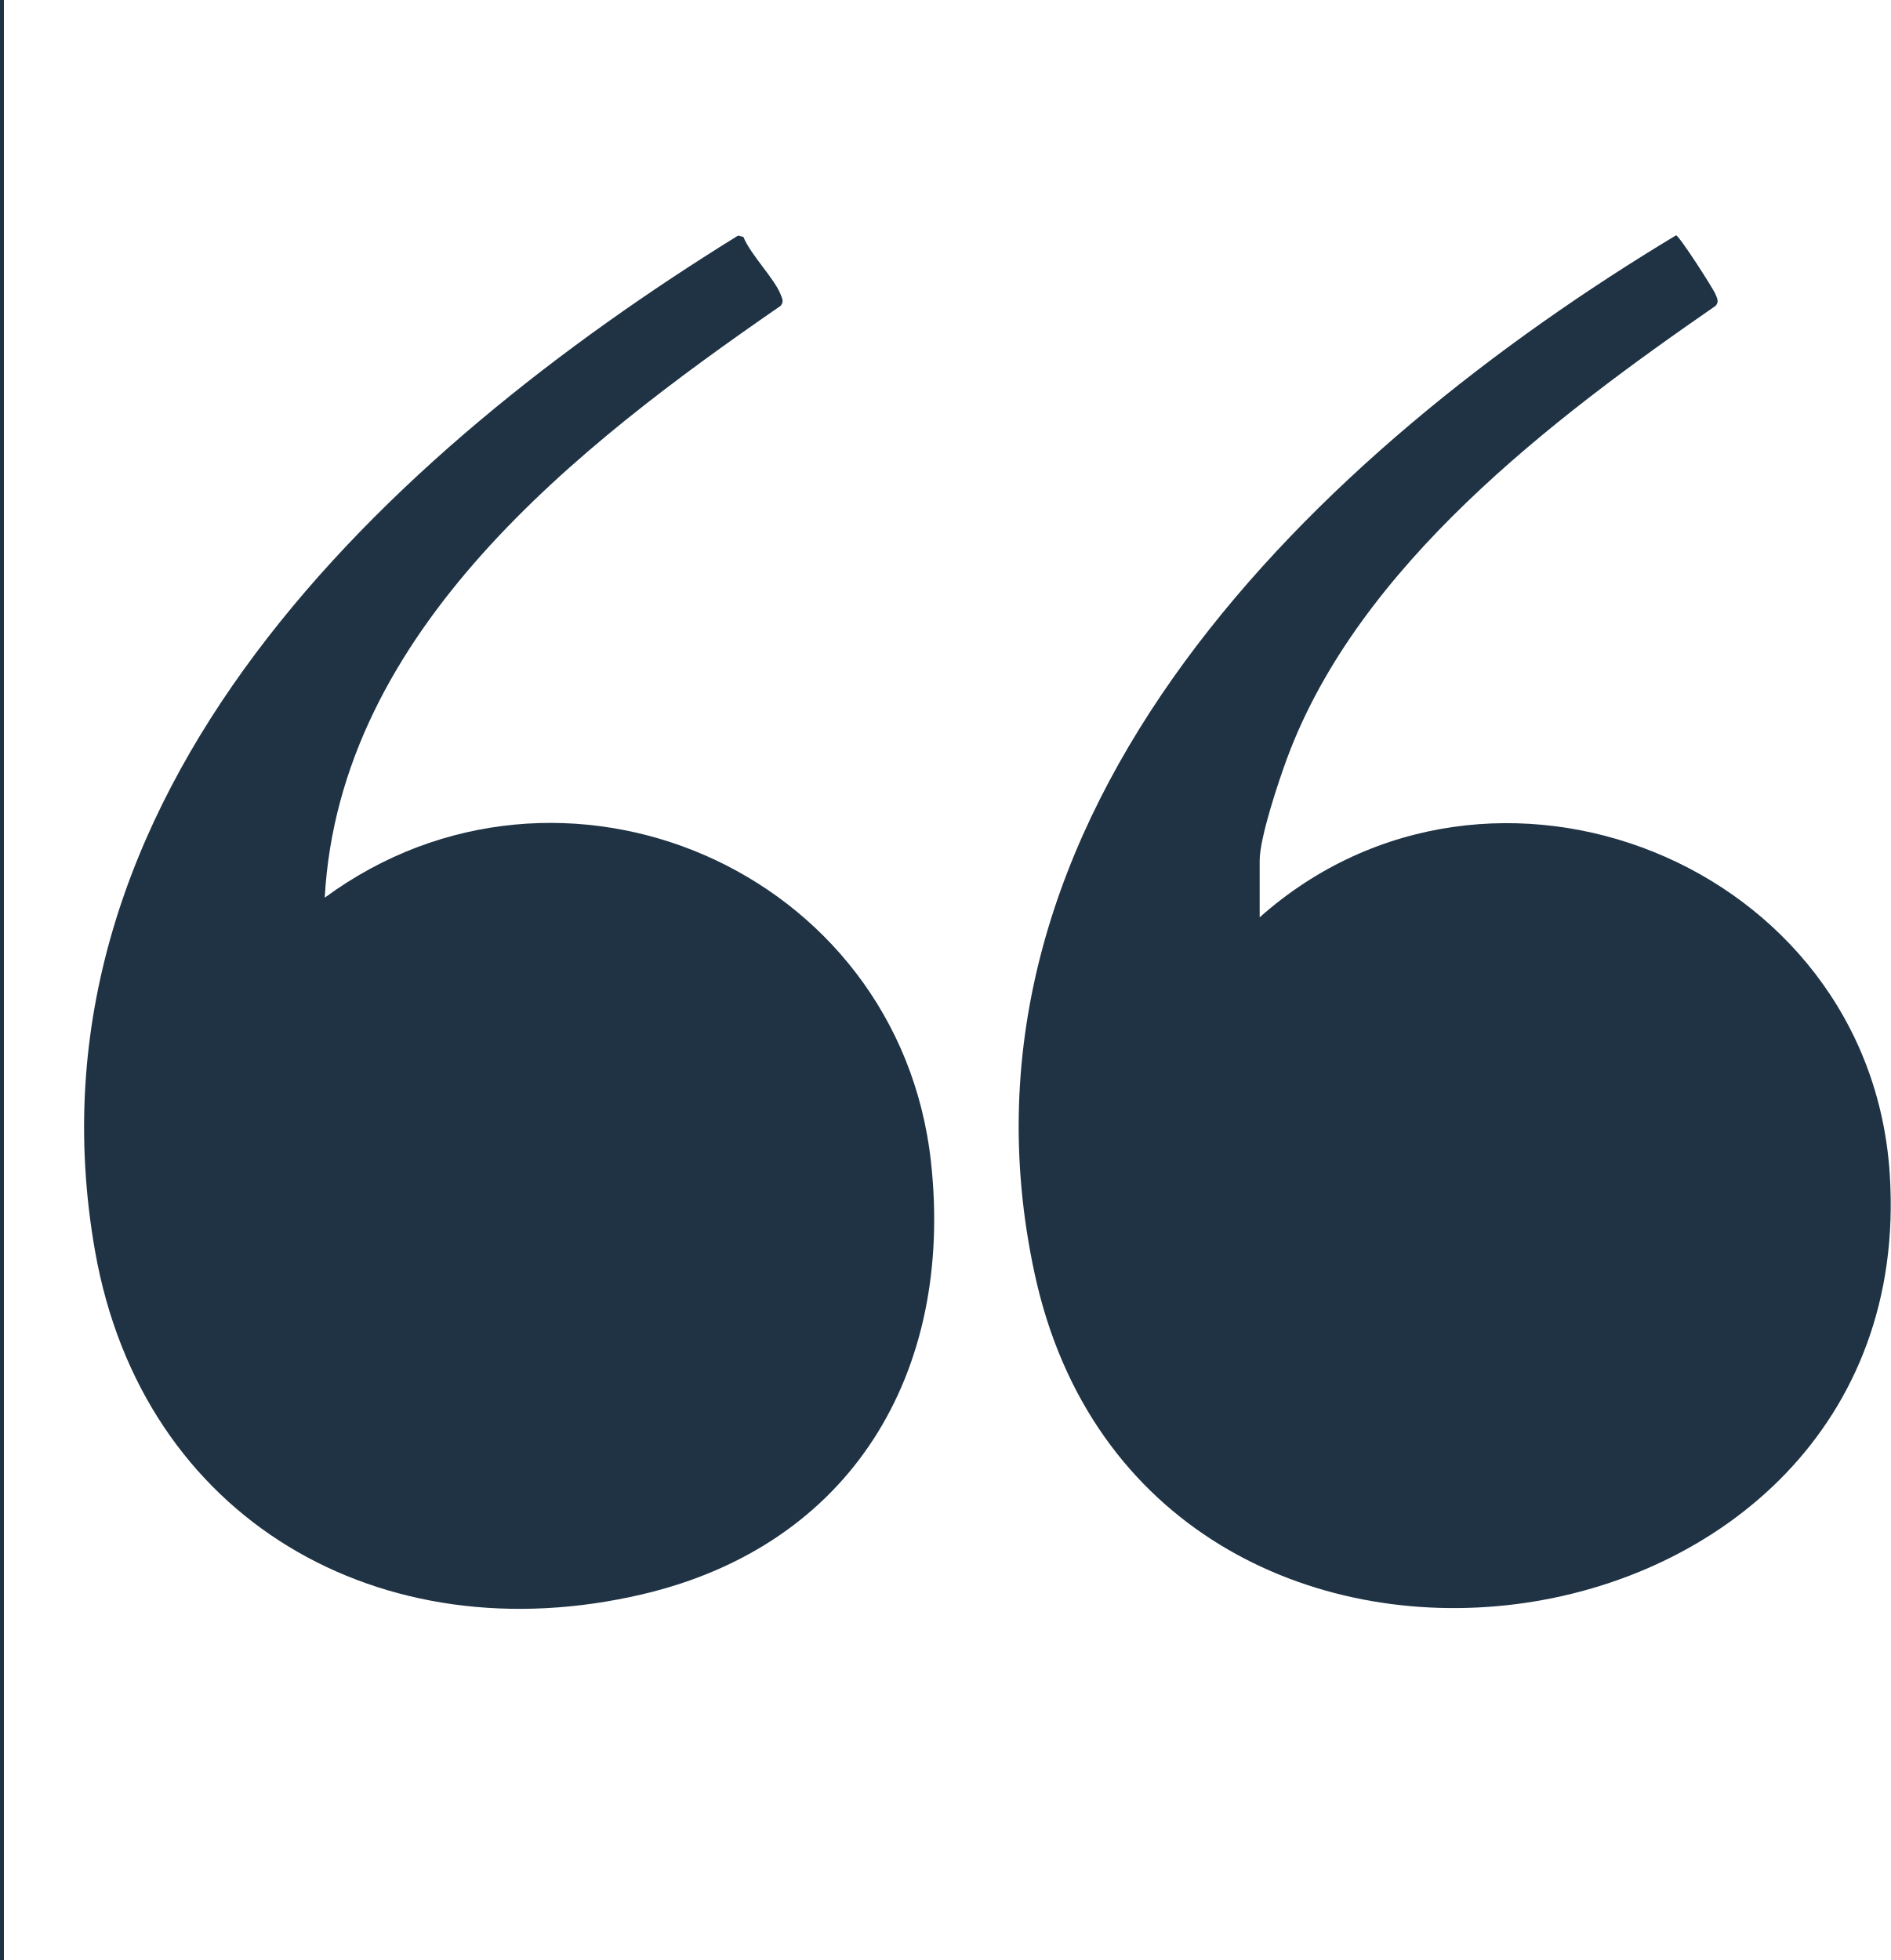
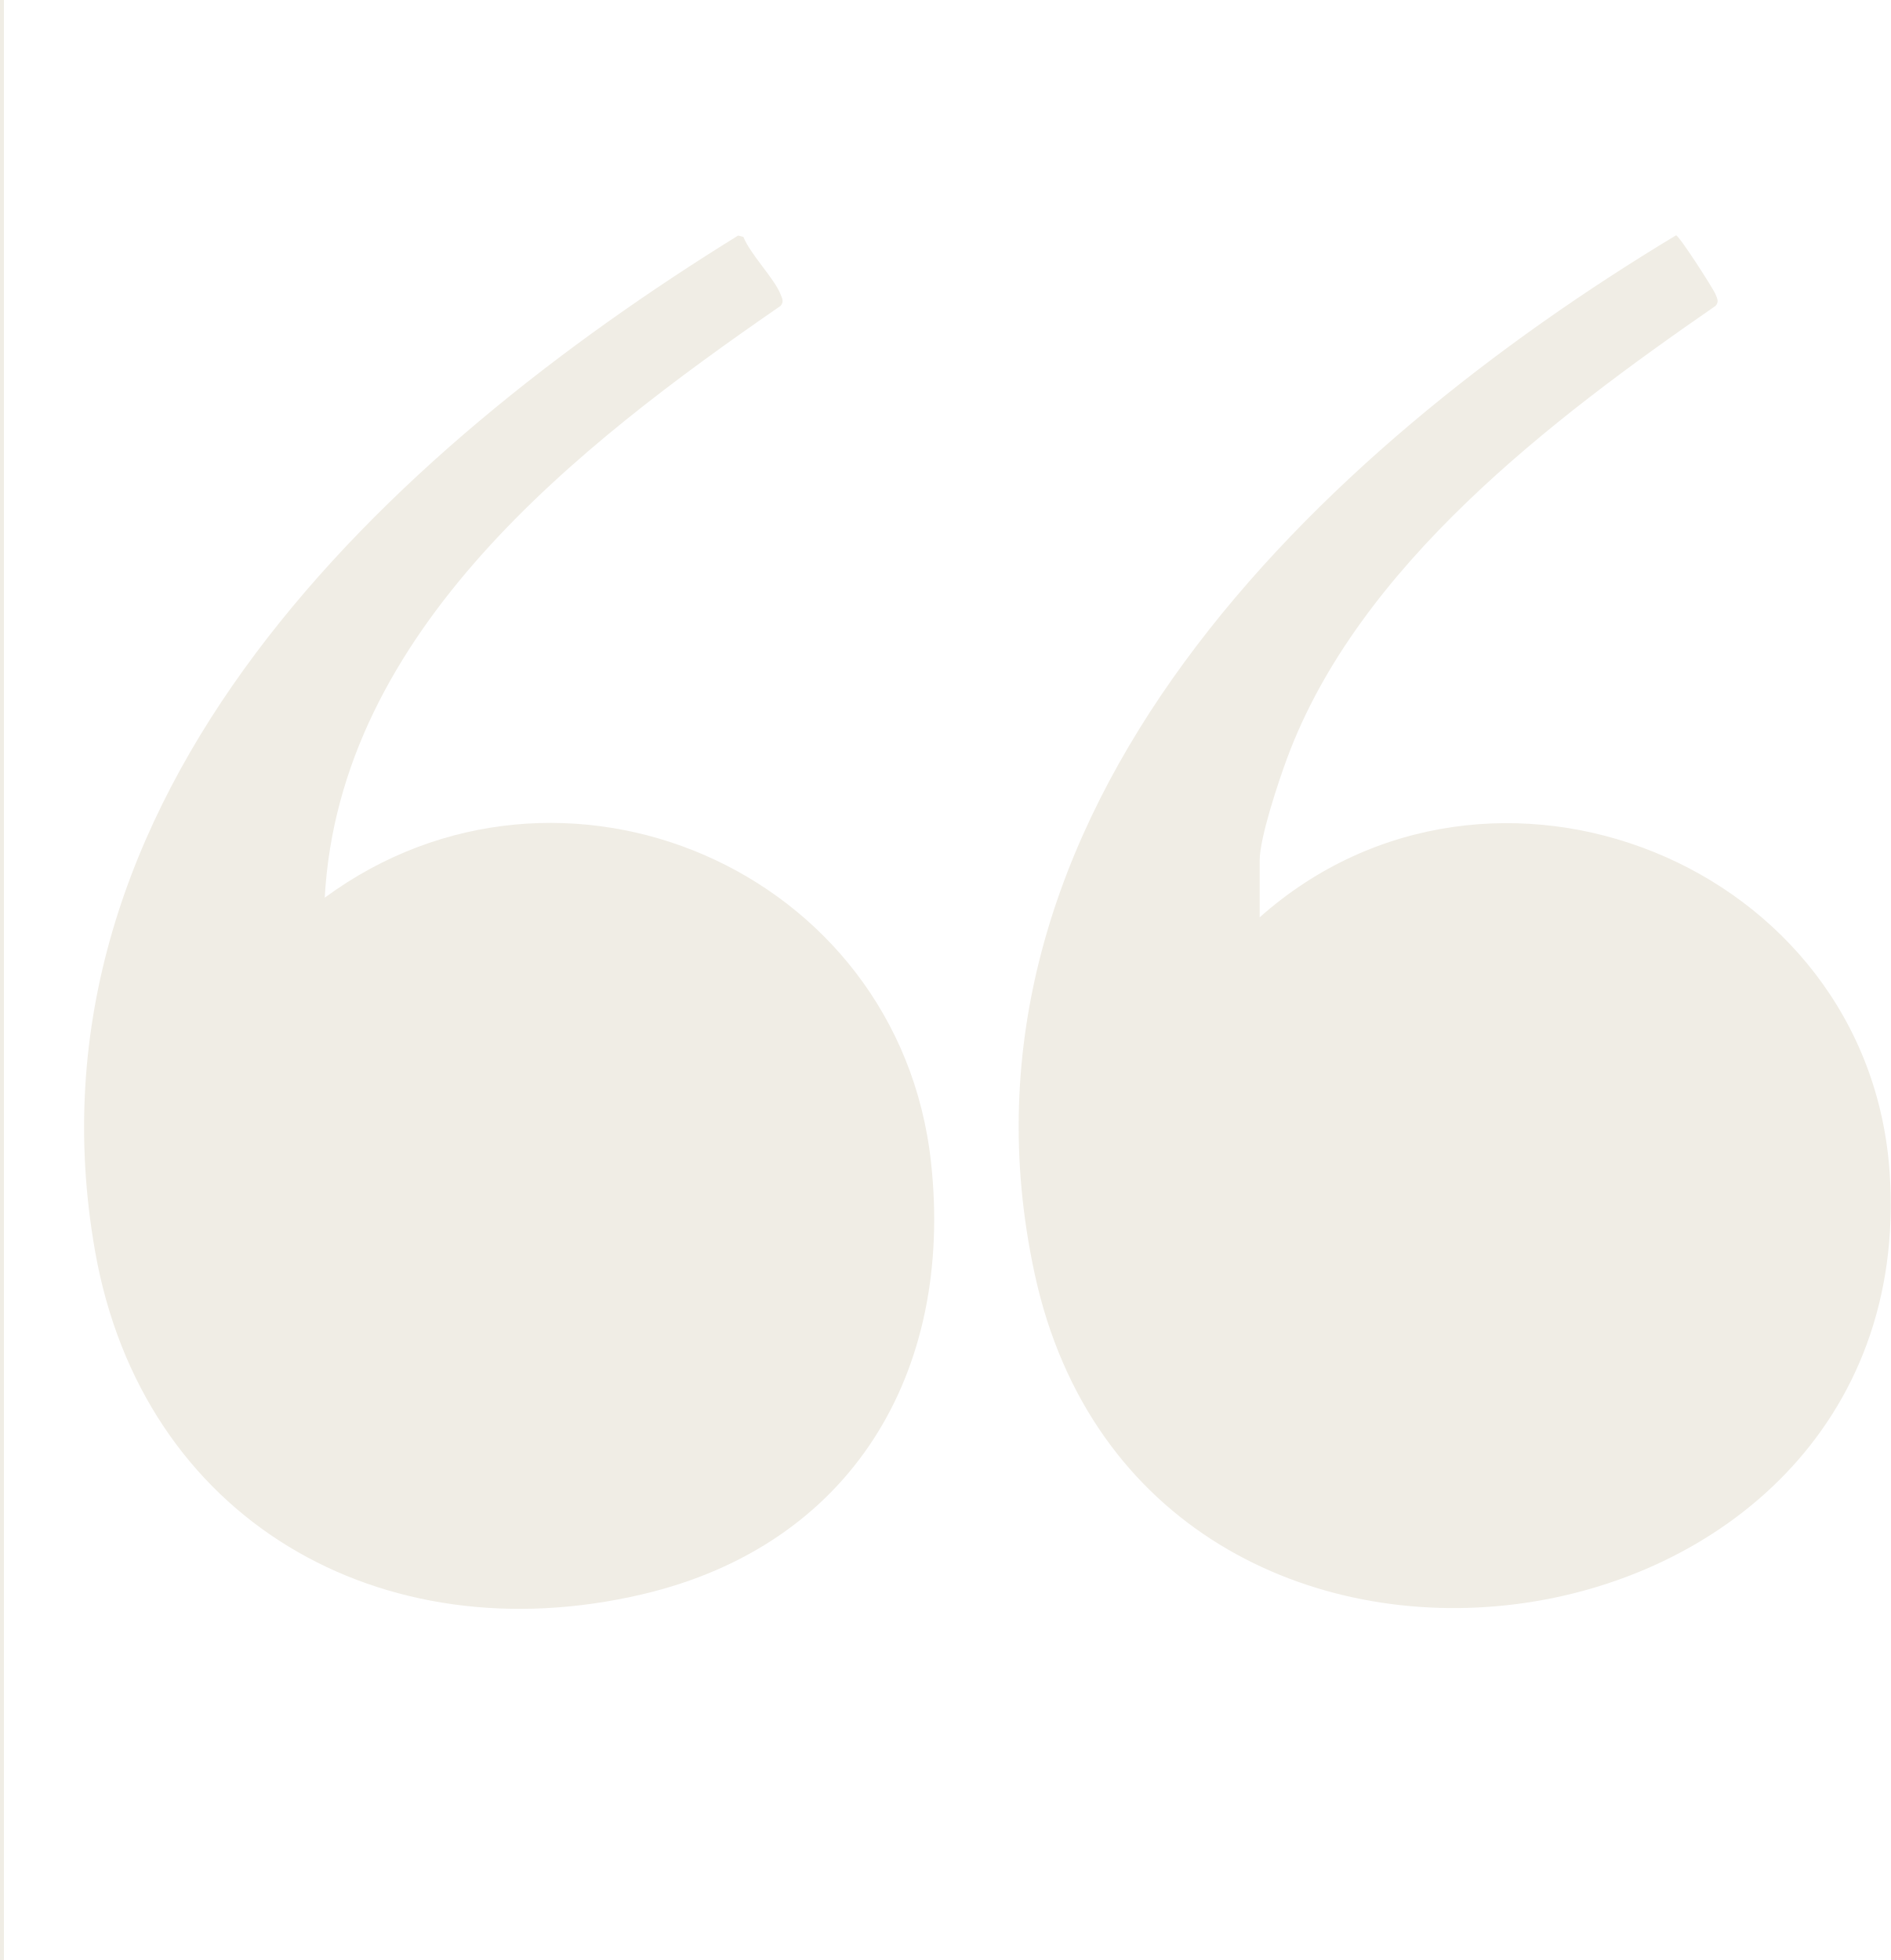
<svg xmlns="http://www.w3.org/2000/svg" id="Layer_1" data-name="Layer 1" viewBox="0 0 361.76 375">
  <defs>
    <style>
      .cls-1 {
-         fill: #1f3345;
+         fill: #F0EDE5;
      }
    </style>
  </defs>
  <rect class="cls-1" width=".75" height="375" />
  <path class="cls-1" d="M241.02,175.5c44.27-39.32,116.67-10.34,120.54,49.09,6.29,96.31-142.43,116.83-163.59,19.17-19.13-88.28,54.68-157.8,122.71-198.74.66.15,7.13,10.23,7.54,11.27.32.8.71,1.43.03,2.22-31.24,21.59-68.36,49.7-82.01,86.61-1.65,4.46-5.23,15.18-5.23,19.51v10.88Z" />
  <path class="cls-1" d="M62.13,171.75c45.15-33.21,109.89-5.42,116,50.63,4.39,40.22-15.18,73.25-55.23,82.65-49.97,11.73-95.64-14.21-104.71-65.64C2.82,152.16,74.53,86.31,141.22,45.07l1.01.26c1.39,3.41,5.91,7.94,7.1,10.95.32.81.7,1.42.03,2.23-38.71,26.73-84.4,62.09-87.23,113.24Z" />
</svg>
